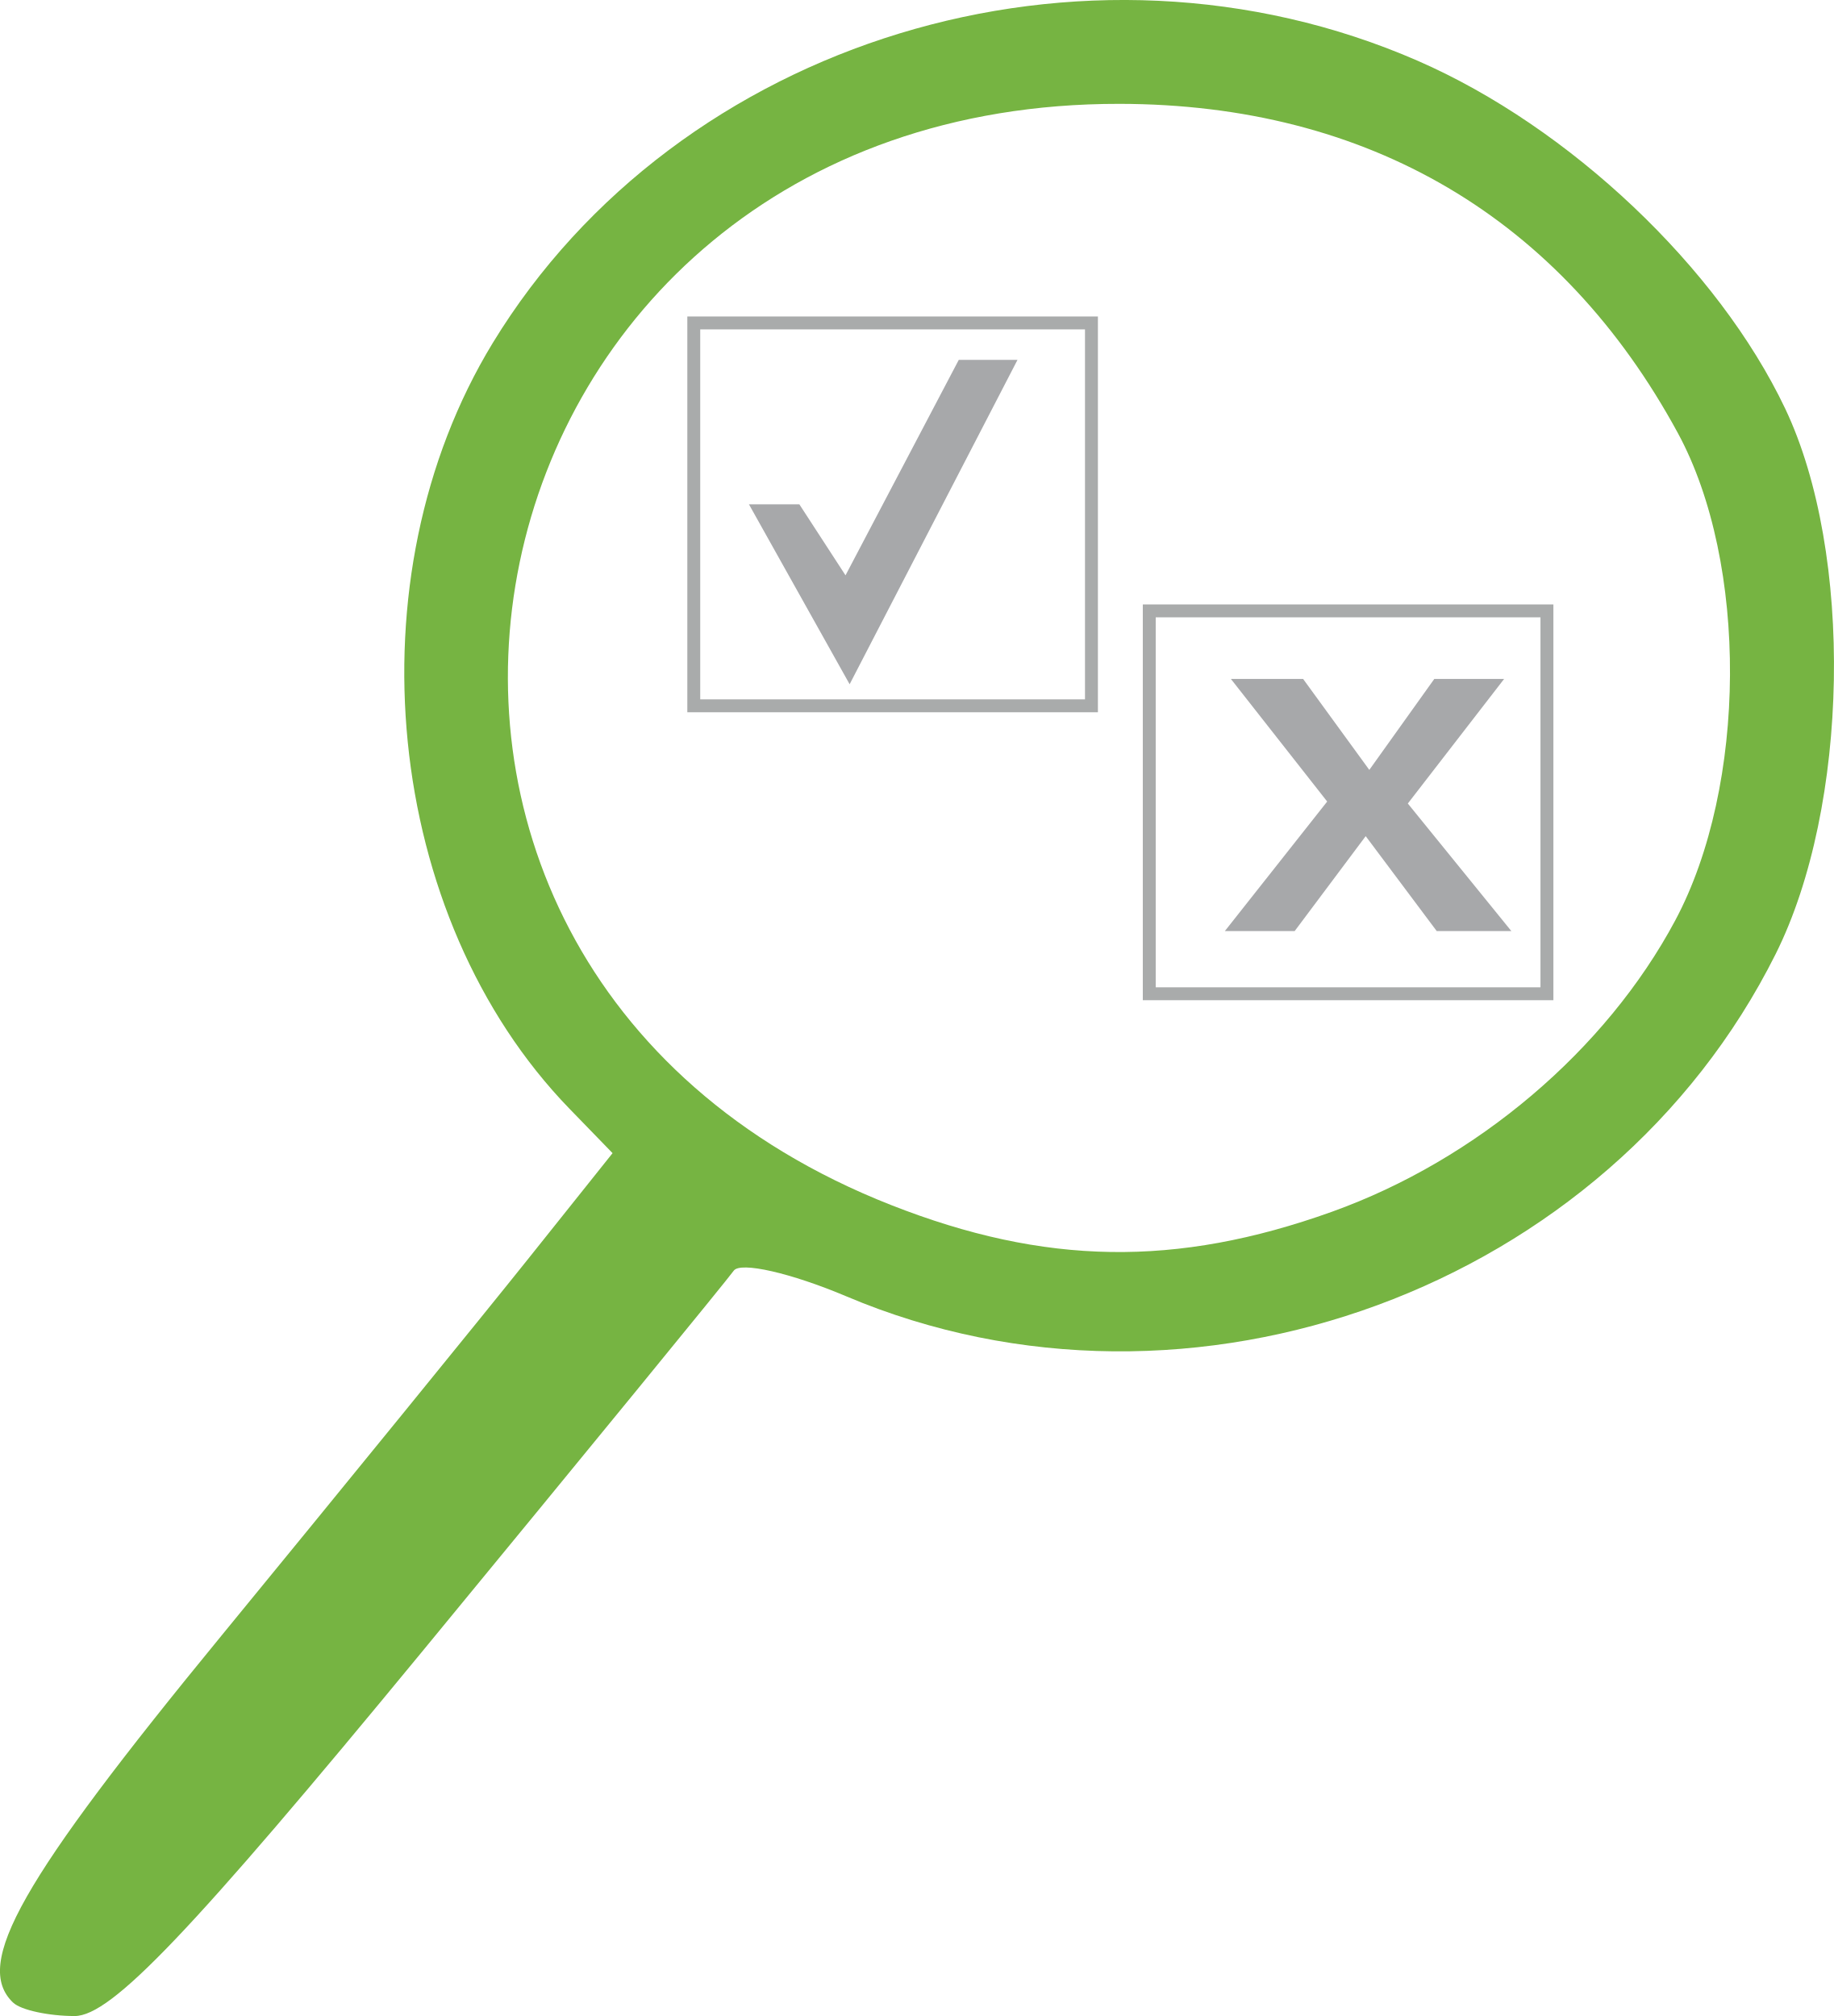
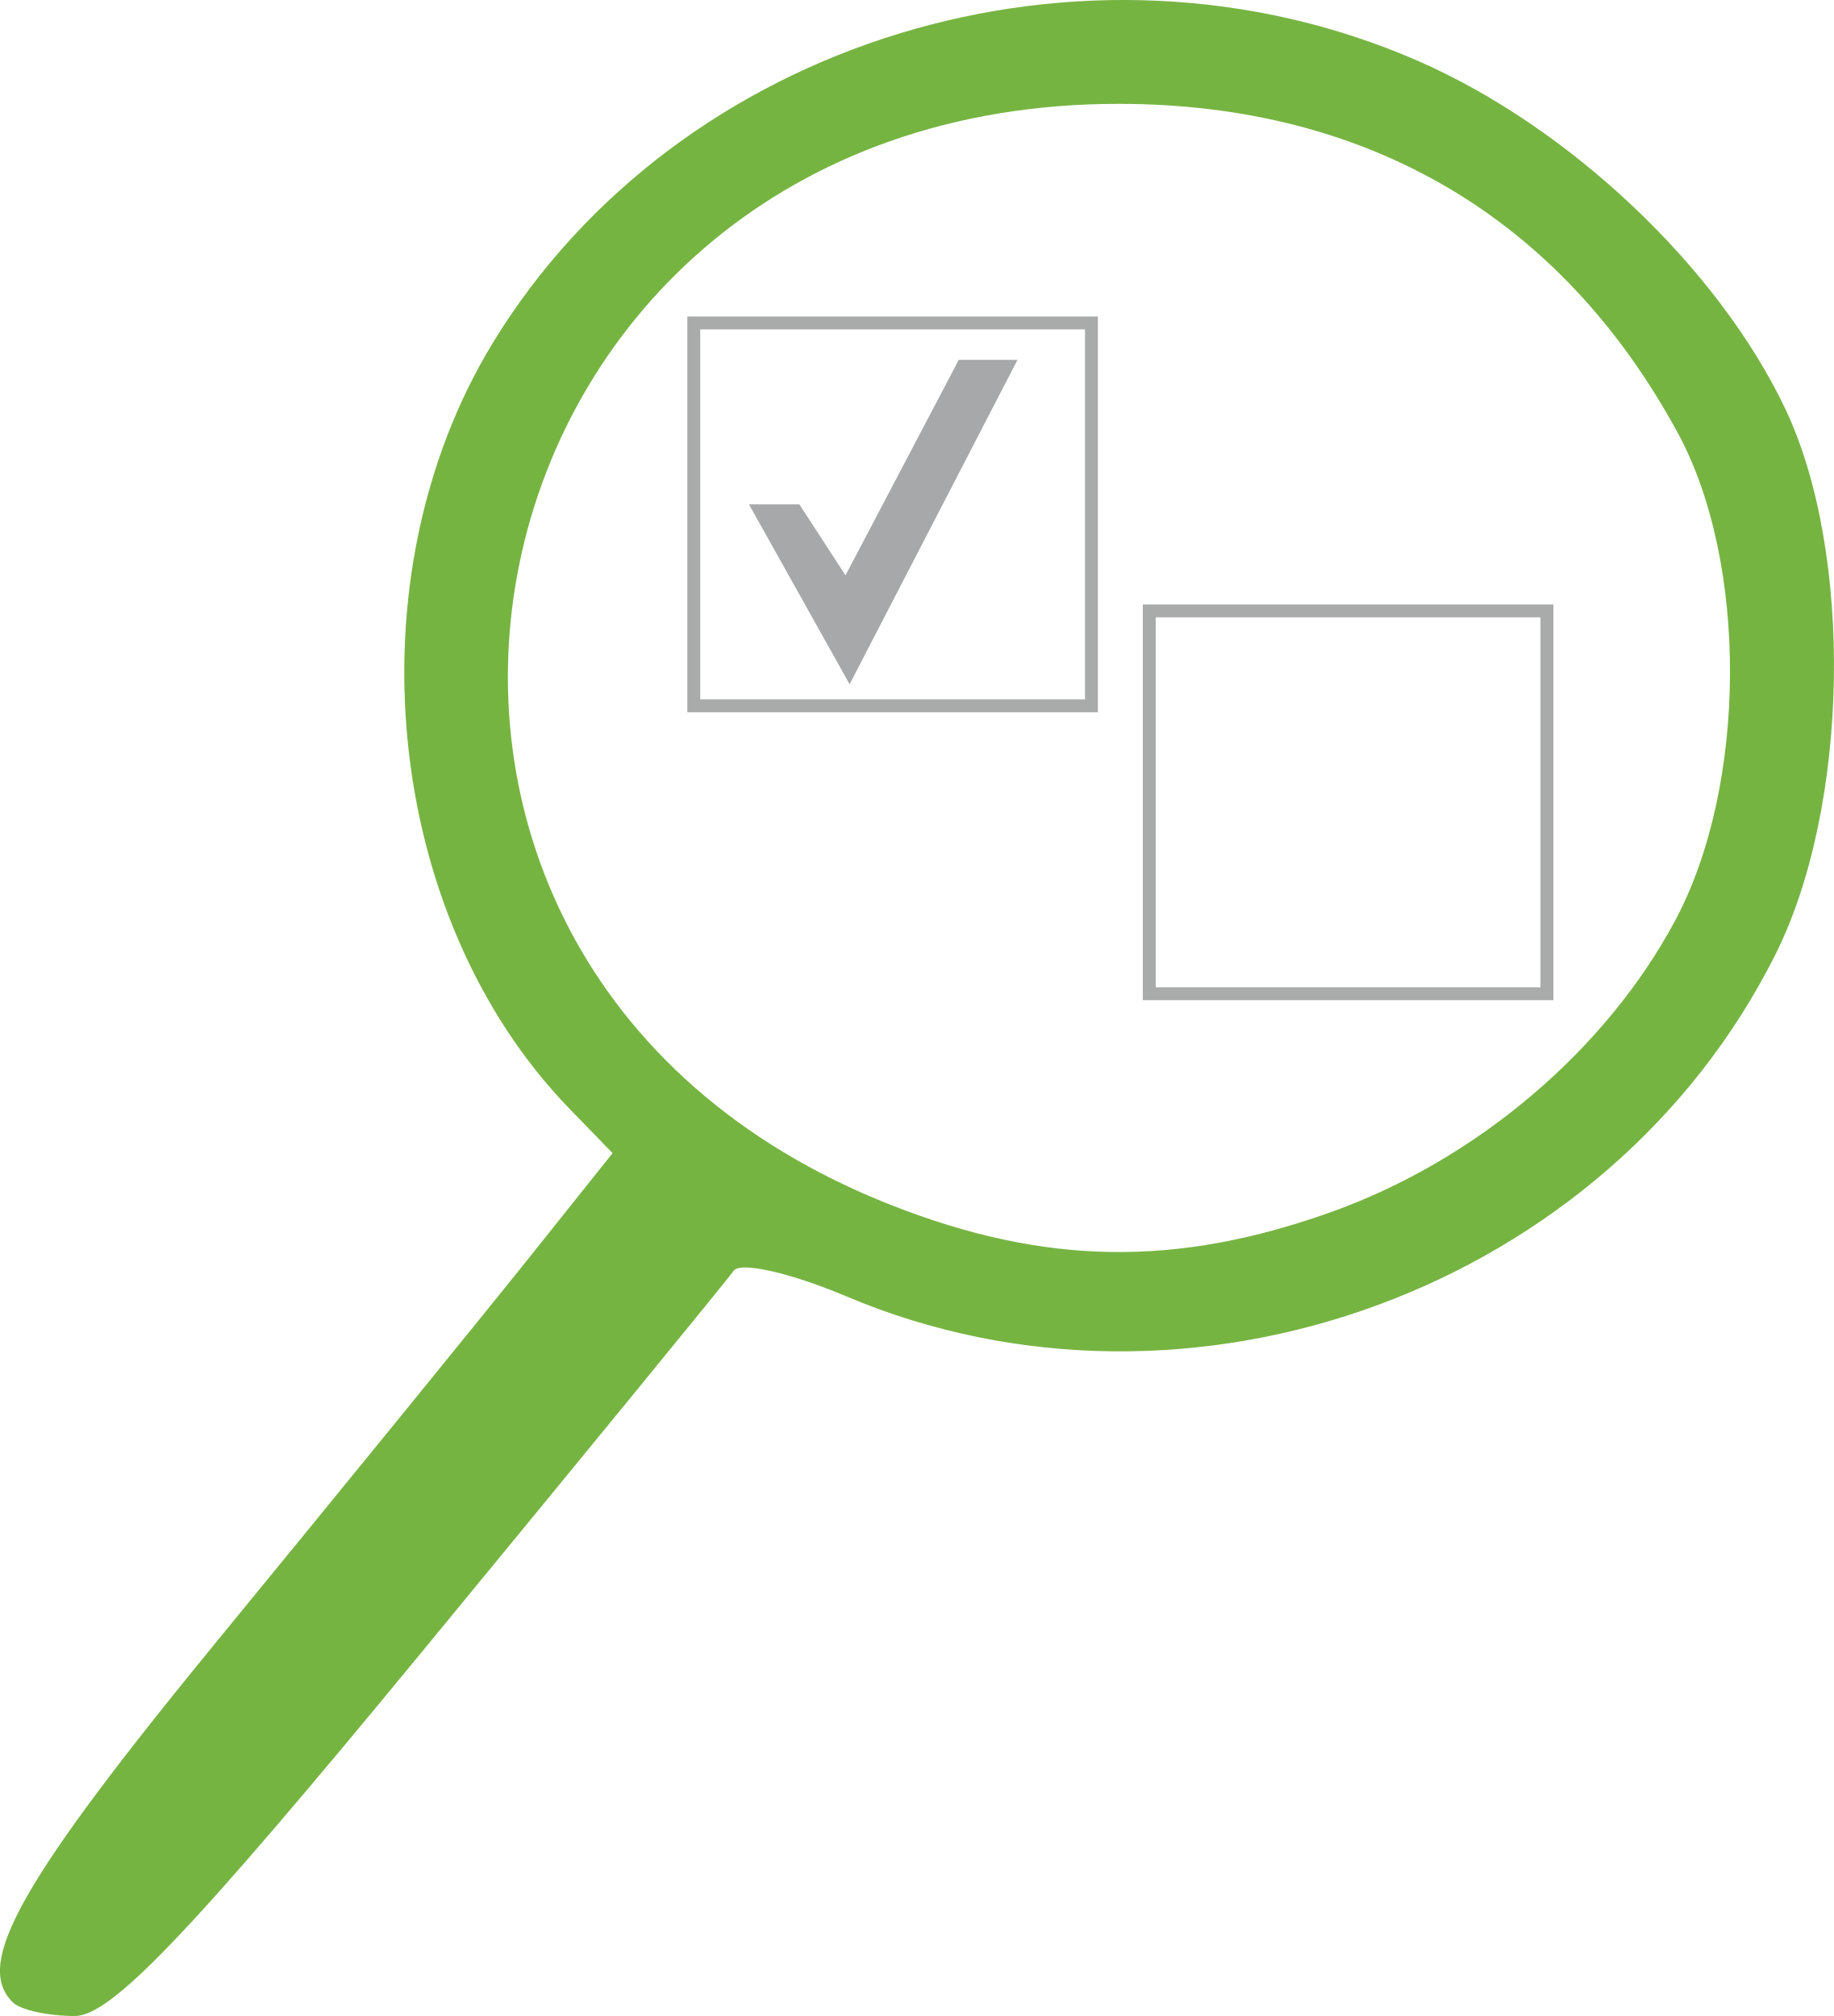
<svg xmlns="http://www.w3.org/2000/svg" width="26.264mm" height="28.875mm" viewBox="0 0 26.264 28.875" version="1.1" id="svg3416">
  <defs id="defs3410" />
  <g id="layer1" transform="translate(-25.64142,-108.1606)">
    <path style="fill:#76b442;fill-opacity:1;stroke-width:0.293" d="m 25.829,136.844 c -0.575,-0.55 0.101,-1.742 2.988,-5.261 1.747,-2.131 3.721,-4.556 4.387,-5.39 l 1.21,-1.516 -0.617,-0.636 c -2.662,-2.746 -3.148,-7.604 -1.099,-10.968 2.651,-4.35 8.469,-6.125 13.246,-4.042 2.178,0.95 4.304,2.964 5.264,4.984 0.983,2.071 0.919,5.696 -0.138,7.811 -2.391,4.784 -8.377,6.989 -13.306,4.903 -0.794,-0.336 -1.521,-0.502 -1.615,-0.368 -0.095,0.133 -2.104,2.59 -4.465,5.459 -3.311,4.022 -4.449,5.216 -4.973,5.216 -0.374,0 -0.77,-0.086 -0.88,-0.191 z m 18.883,-11.326 c 2.074,-0.743 3.928,-2.316 4.921,-4.175 1.03,-1.93 1.047,-5.116 0.038,-6.978 -1.673,-3.084 -4.433,-4.712 -7.997,-4.717 -9.634,-0.014 -12.182,12.267 -3.272,15.772 2.202,0.866 4.084,0.895 6.31,0.098 z" id="path2165-5" />
    <path style="fill:#a7a8aa;fill-opacity:1;stroke:none;stroke-width:0.08px;stroke-linecap:butt;stroke-linejoin:miter;stroke-opacity:1" d="m 36.367,115.384 1.442,2.577 2.404,-4.646 h -0.841 l -1.622,3.086 -0.661,-1.017 z" id="path1725" />
    <rect style="fill:none;fill-opacity:1;stroke:#a9abab;stroke-width:0.185;stroke-linecap:round;stroke-miterlimit:4;stroke-dasharray:none;stroke-opacity:1;paint-order:stroke fill markers" id="rect1729" width="5.695" height="5.484" x="42.1" y="116.91" />
    <text id="text1739" y="134.043" x="39.142" style="font-style:normal;font-weight:normal;font-size:7.602px;line-height:1.25;font-family:sans-serif;letter-spacing:0;word-spacing:0;fill:#76b900;fill-opacity:1;stroke:none;stroke-width:0.19" xml:space="preserve" transform="scale(1.103269,0.9063975)">
-       <tspan style="font-style:normal;font-variant:normal;font-weight:600;font-stretch:normal;font-size:5.575px;font-family:'ITC Kabel Std';-inkscape-font-specification:'ITC Kabel Std, Semi-Bold';font-variant-ligatures:normal;font-variant-caps:normal;font-variant-numeric:normal;font-variant-east-asian:normal;fill:#a7a8aa;fill-opacity:1;stroke-width:0.19" y="134.043" x="39.142" id="tspan1737">X</tspan>
+       <span style="font-style:normal;font-variant:normal;font-weight:600;font-stretch:normal;font-size:5.575px;font-family:'ITC Kabel Std';-inkscape-font-specification:'ITC Kabel Std, Semi-Bold';font-variant-ligatures:normal;font-variant-caps:normal;font-variant-numeric:normal;font-variant-east-asian:normal;fill:#a7a8aa;fill-opacity:1;stroke-width:0.19" y="134.043" x="39.142" id="tspan1737">X</span>
    </text>
    <rect style="fill:none;fill-opacity:1;stroke:#a9abab;stroke-width:0.185;stroke-linecap:round;stroke-miterlimit:4;stroke-dasharray:none;stroke-opacity:1;paint-order:stroke fill markers" id="rect1741" width="5.695" height="5.484" x="35.577" y="112.786" />
  </g>
</svg>
